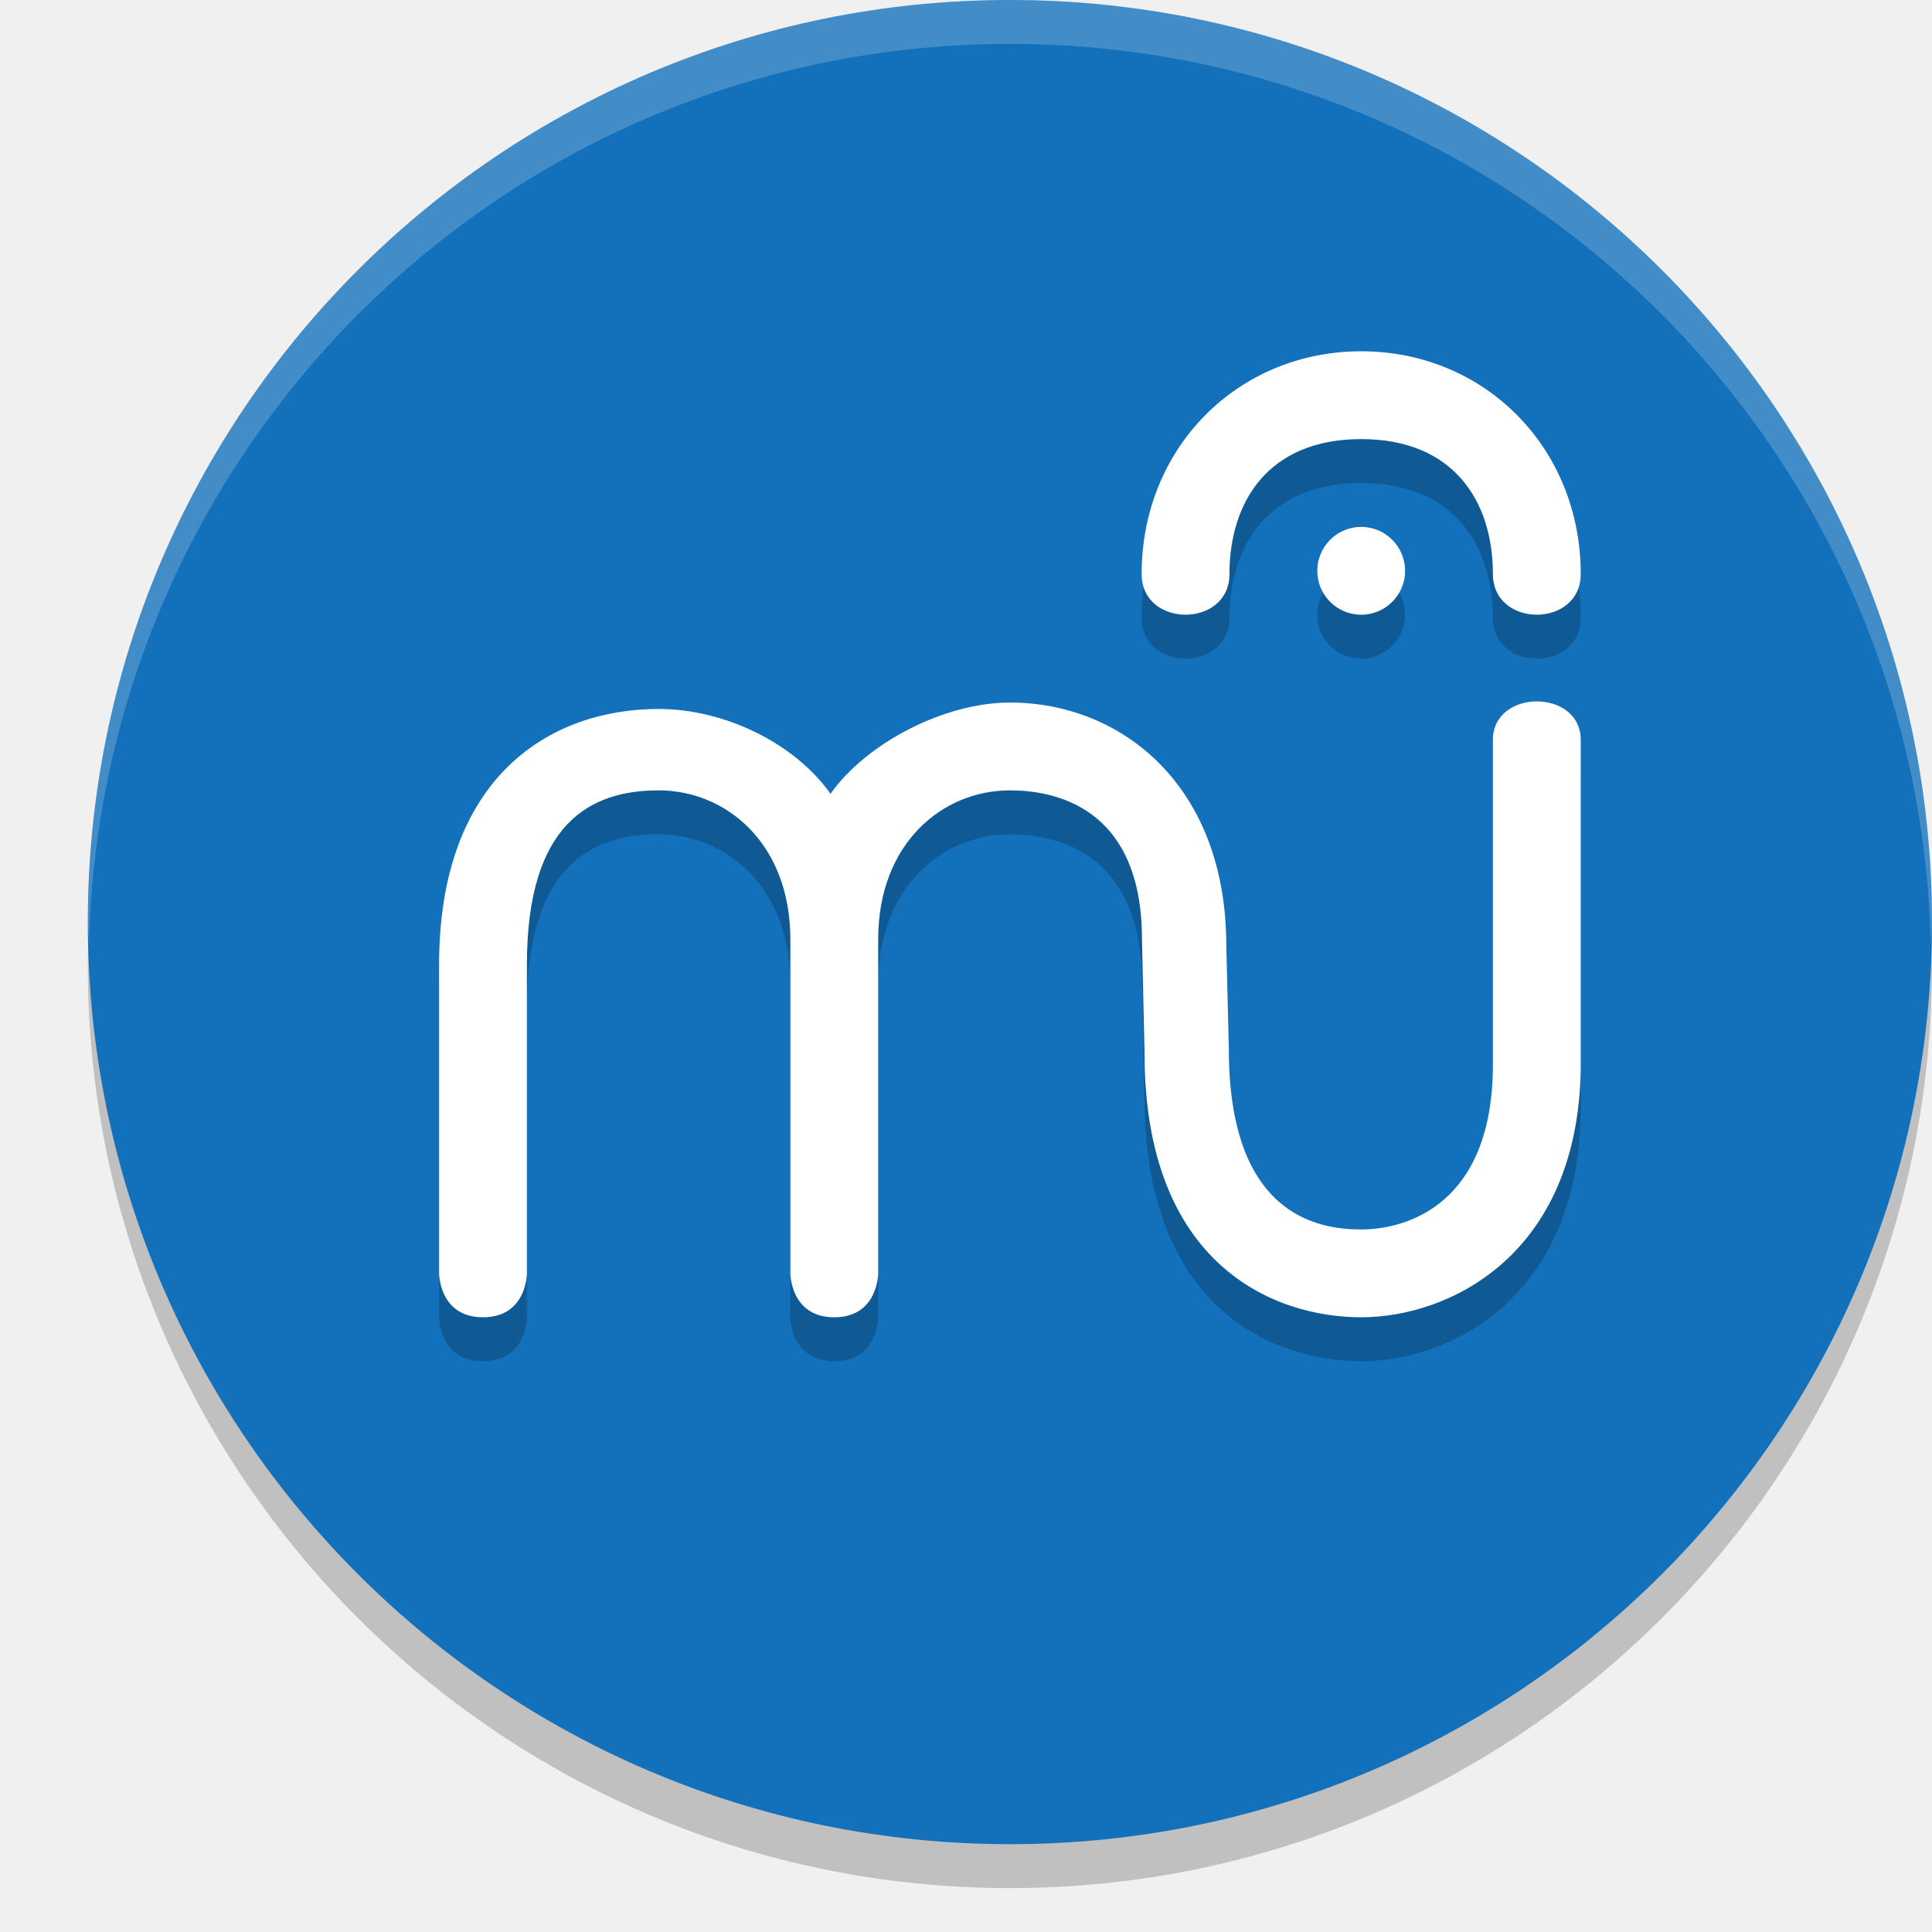
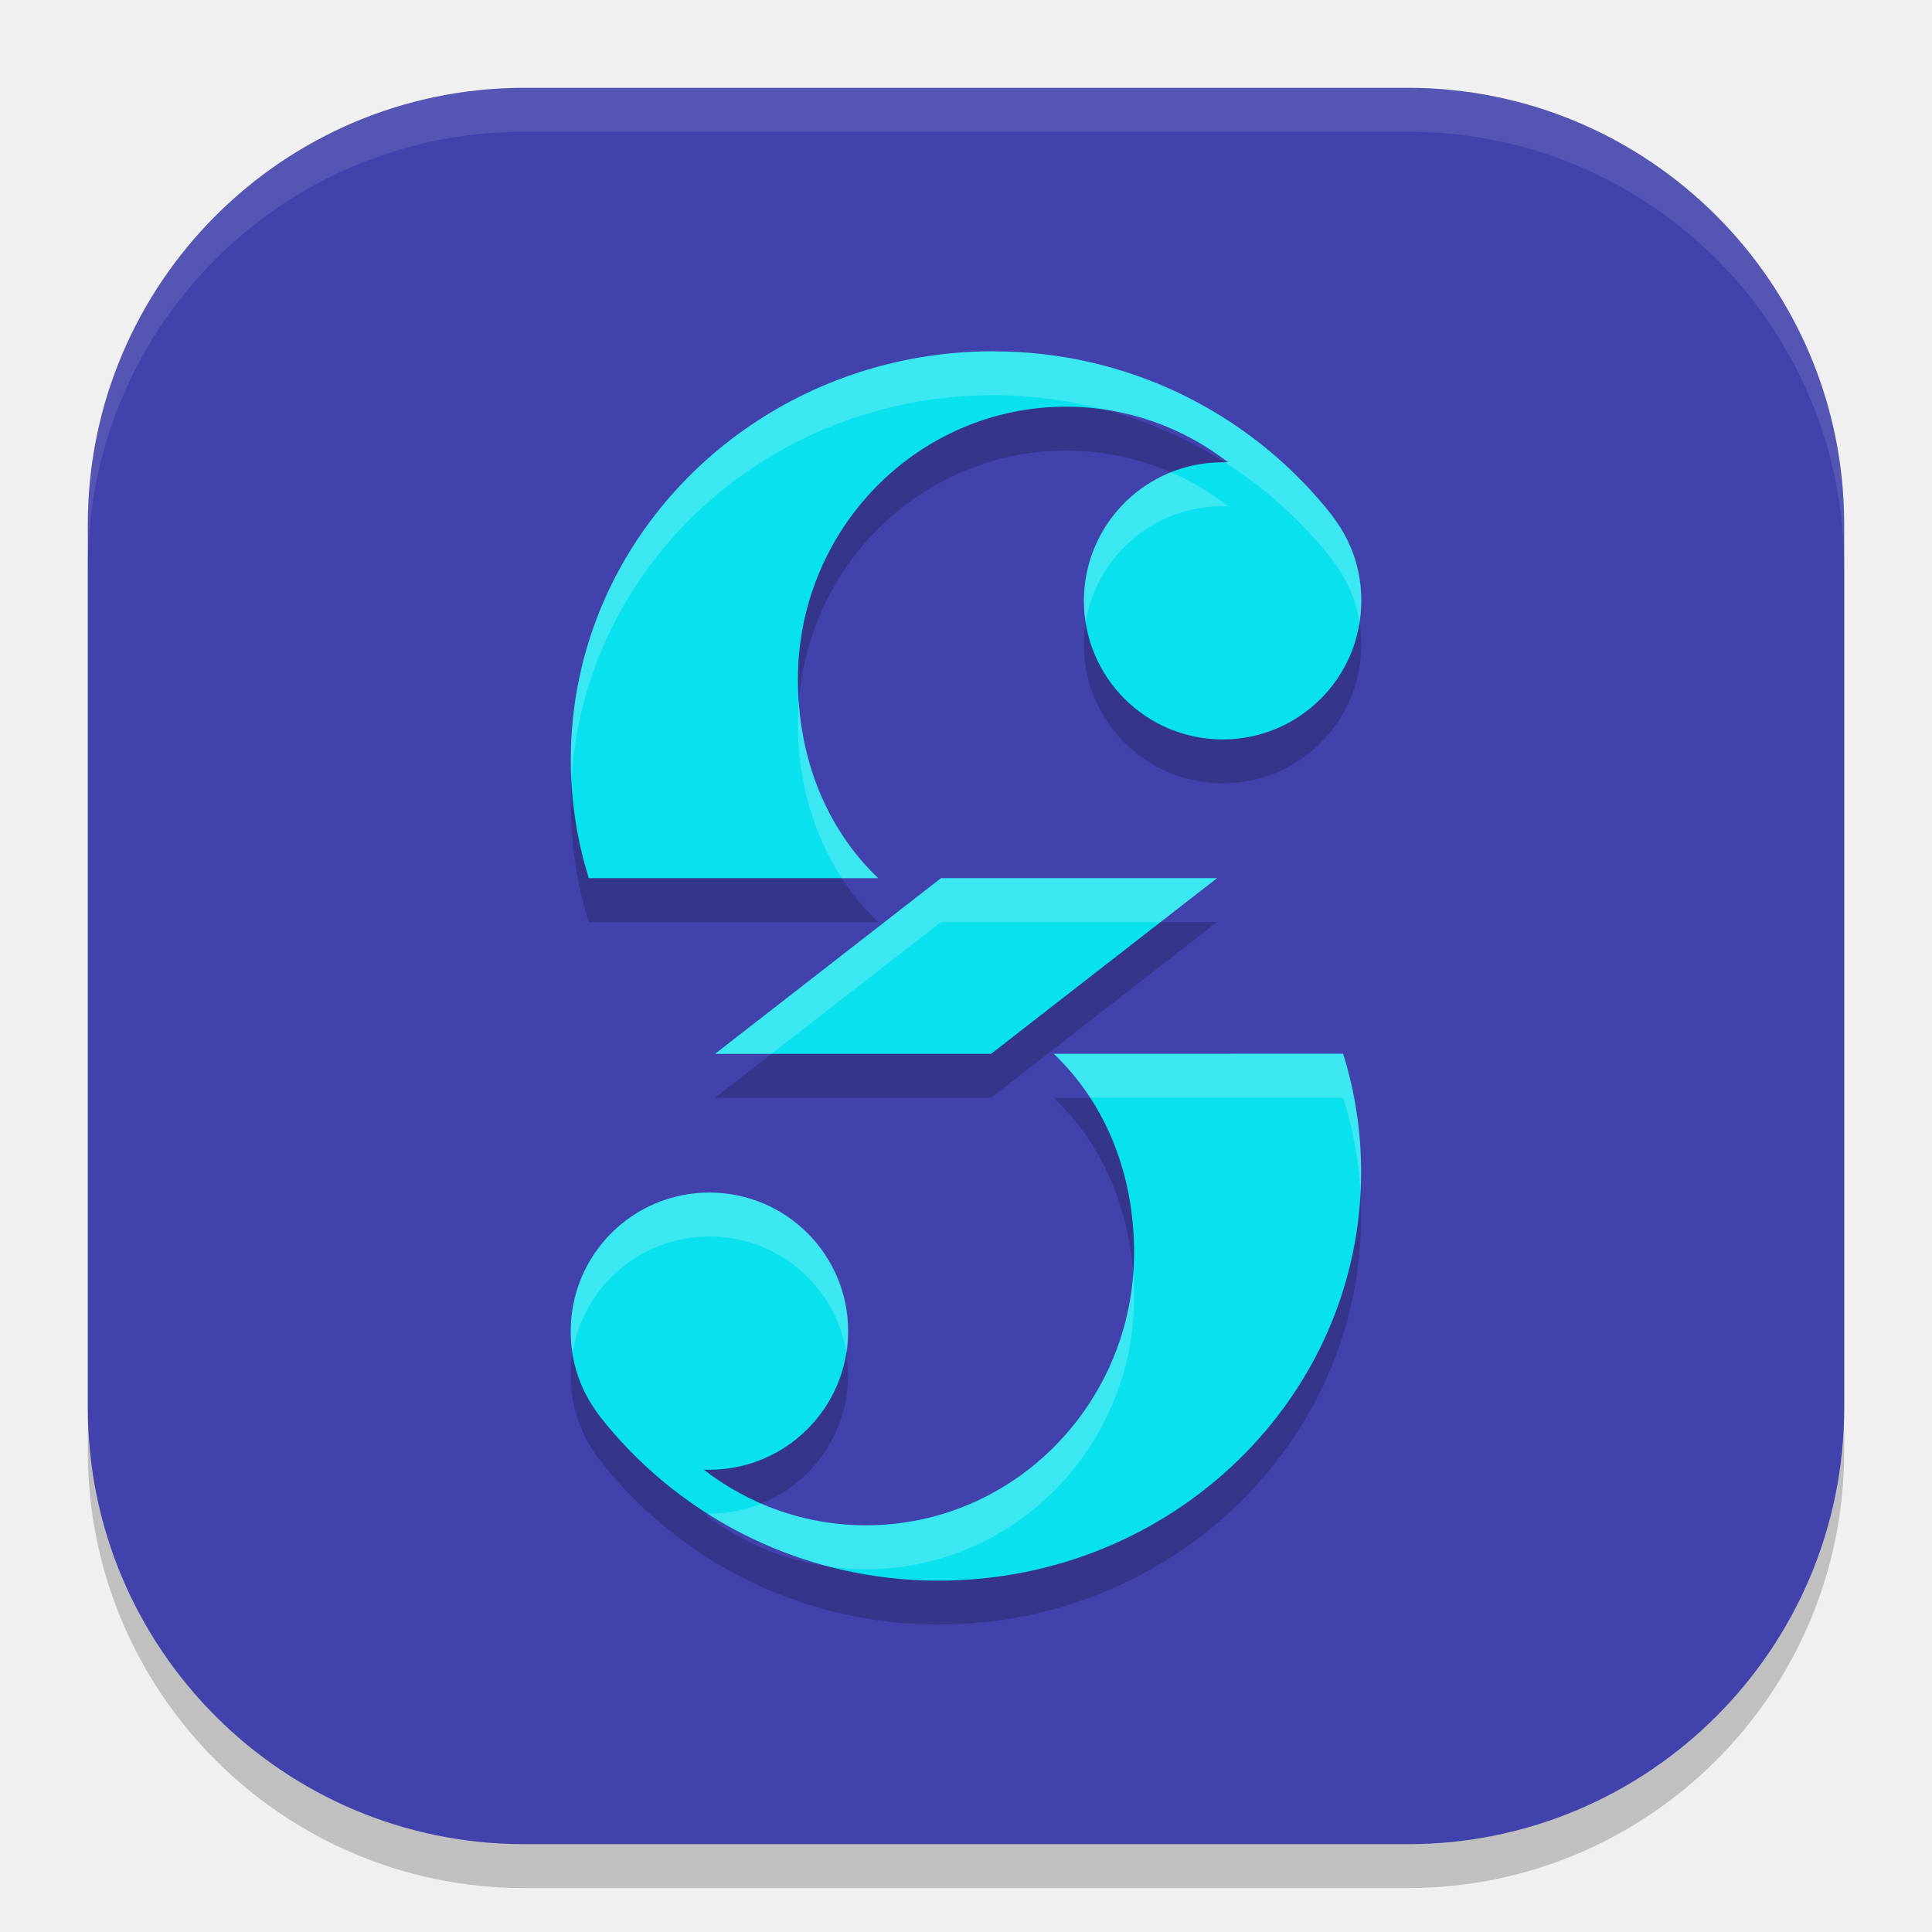
<svg xmlns="http://www.w3.org/2000/svg" width="22" height="22" version="1.1">
-   <path style="opacity:0.2" d="M 11.5,21.5 C 17.299,21.5 22,16.799 22,11 22,5.201 17.299,0.5 11.5,0.5 5.701,0.5 1,5.201 1,11 1,16.799 5.701,21.5 11.5,21.5 Z" />
-   <path style="fill:#1370ba" d="M 11.5,21 C 17.299,21 22,16.299 22,10.5 22,4.701 17.299,0 11.5,0 5.701,0 1,4.701 1,10.5 1,16.299 5.701,21 11.5,21 Z" />
-   <path style="opacity:0.2" d="m 15.5,4.5 c -1.404,0 -2.5,1.097 -2.5,2.537 1.32e-4,0.617 1,0.617 1,0 0,-0.823 0.442,-1.537 1.5,-1.537 1.058,0 1.5,0.714 1.5,1.537 0,0.617 1,0.617 1,0 C 18,5.597 16.904,4.5 15.5,4.5 Z m 0,2 c -0.276,0 -0.5,0.224 -0.5,0.5 0,0.276 0.224,0.5 0.5,0.5 0.276,0 0.5,-0.224 0.5,-0.5 0,-0.276 -0.224,-0.5 -0.5,-0.5 z m -4,2 c -0.75,0 -1.634,0.462 -2.043,1.039 C 9.049,8.962 8.25,8.573 7.5,8.573 6.26,8.573 5,9.35 5,11.484 V 15 c 0,0 0,0.5 0.5,0.5 C 6,15.5 6,15 6,15 v -3.516 c -4.325e-4,-1.622 0.734,-1.984 1.5,-1.984 0.766,0 1.5,0.601 1.5,1.698 V 15 c 0,0 0,0.5 0.5,0.5 C 10,15.5 10,15 10,15 v -3.802 c 0,-1.098 0.734,-1.698 1.5,-1.698 0.486,0 1.504,0.171 1.504,1.698 l 0.029,1.298 C 13.033,14.894 14.497,15.5 15.5,15.5 c 1.003,0 2.469,-0.707 2.5,-2.829 V 8.925 c 0,-0.584 -1,-0.584 -1,0 v 3.695 C 17,14.23 16.002,14.5 15.5,14.5 c -0.502,0 -1.507,-0.168 -1.507,-2.054 l -0.029,-1.178 C 13.964,9.449 12.775,8.5 11.5,8.5 Z" />
-   <path style="fill:#ffffff" d="M 15.5,4 C 14.096,4 13,5.097 13,6.537 c 1.32e-4,0.617 1,0.617 1,0 C 14,5.714 14.442,5 15.5,5 16.558,5 17,5.714 17,6.537 c 0,0.617 1,0.617 1,0 C 18,5.097 16.904,4 15.5,4 Z m 0,2 C 15.224,6 15,6.224 15,6.5 15,6.776 15.224,7 15.5,7 15.776,7 16,6.776 16,6.5 16,6.224 15.776,6 15.5,6 Z m -4,2 c -0.75,0 -1.634,0.462 -2.043,1.039 C 9.049,8.462 8.25,8.073 7.5,8.073 c -1.24,0 -2.5,0.777 -2.5,2.911 v 3.516 c 0,0 0,0.5 0.5,0.5 0.5,0 0.5,-0.5 0.5,-0.5 v -3.516 c -4.325e-4,-1.622 0.734,-1.984 1.5,-1.984 0.766,0 1.5,0.601 1.5,1.698 v 3.802 c 0,0 0,0.5 0.5,0.5 0.5,0 0.5,-0.5 0.5,-0.5 v -3.802 c 0,-1.098 0.734,-1.698 1.5,-1.698 0.486,0 1.504,0.171 1.504,1.698 l 0.029,1.298 c 7e-6,2.398 1.463,3.004 2.467,3.004 1.003,0 2.469,-0.707 2.5,-2.829 V 8.425 c 0,-0.584 -1,-0.584 -1,0 v 3.695 c 0,1.61 -0.998,1.88 -1.5,1.88 -0.502,0 -1.507,-0.168 -1.507,-2.054 l -0.029,-1.178 C 13.964,8.949 12.775,8 11.5,8 Z" />
-   <path style="opacity:0.2;fill:#ffffff" d="M 11.5,0 C 5.701,0 1,4.701 1,10.5 1,10.584 1.012,10.666 1.014,10.75 1.148,5.068 5.785,0.5 11.5,0.5 17.215,0.5 21.852,5.068 21.986,10.75 21.988,10.666 22,10.584 22,10.5 22,4.701 17.299,0 11.5,0 Z" />
+   <rect x="1" y="1.5" width="20" height="20" rx="4.971" style="opacity:.2" />
+   <rect x="1" y="1" width="20" height="20" rx="4.971" style="fill:#4242ac" />
+   <path d="m11.311 4.5c-2.657 0-4.811 2.082-4.811 4.65 0 0.469 0.071 0.922 0.205 1.35h3.295c-0.593-0.566-0.914-1.371-0.914-2.264 0-1.715 1.368-3.105 3.053-3.105 0.693 0 1.333 0.236 1.846 0.633-0.021-1.545e-4 -0.042 0-0.062 0-0.872-2.137e-4 -1.58 0.706-1.58 1.578-2.13e-4 0.872 0.708 1.578 1.58 1.578 0.872-1.924e-4 1.578-0.706 1.578-1.578 0-0.528-0.237-0.86-0.408-1.066-0.888-1.075-2.247-1.775-3.781-1.775zm-0.596 6-2.572 2h3.143l2.572-2zm1.285 2c0.593 0.566 0.914 1.371 0.914 2.264 0 1.715-1.368 3.105-3.053 3.105-0.693 0-1.333-0.236-1.846-0.633 0.021 1.55e-4 0.042 0 0.062 0 0.872 2.14e-4 1.58-0.706 1.58-1.578 2.13e-4 -0.872-0.708-1.578-1.58-1.578-0.872 1.92e-4 -1.578 0.706-1.578 1.578 0 0.528 0.237 0.86 0.408 1.066 0.888 1.075 2.247 1.775 3.781 1.775 2.657 0 4.811-2.082 4.811-4.65 0-0.469-0.071-0.922-0.205-1.35z" style="opacity:.2" />
+   <path d="m11.311 4c-2.657 0-4.811 2.082-4.811 4.65 0 0.469 0.071 0.922 0.205 1.35h3.295c-0.593-0.566-0.914-1.371-0.914-2.264 0-1.715 1.368-3.105 3.053-3.105 0.693 0 1.333 0.236 1.846 0.633-0.021-1.545e-4 -0.042 0-0.062 0-0.872-2.137e-4 -1.58 0.706-1.58 1.578-2.13e-4 0.872 0.708 1.578 1.58 1.578 0.872-1.924e-4 1.578-0.706 1.578-1.578 0-0.528-0.237-0.86-0.408-1.066-0.888-1.075-2.247-1.775-3.781-1.775zm-0.596 6-2.572 2h3.143l2.572-2zm1.285 2c0.593 0.566 0.914 1.371 0.914 2.264 0 1.715-1.368 3.105-3.053 3.105-0.693 0-1.333-0.236-1.846-0.633 0.021 1.55e-4 0.042 0 0.062 0 0.872 2.14e-4 1.58-0.706 1.58-1.578 2.13e-4 -0.872-0.708-1.578-1.58-1.578-0.872 1.93e-4 -1.578 0.706-1.578 1.578 0 0.528 0.237 0.86 0.408 1.066 0.888 1.075 2.247 1.775 3.781 1.775 2.657 0 4.811-2.082 4.811-4.65 0-0.469-0.071-0.922-0.205-1.35z" style="fill:#0ae1ee" />
+   <path d="m11.311 4c-2.657 0-4.811 2.082-4.811 4.65 0 0.084 0.001 0.167 0.006 0.25 0.134-2.452 2.234-4.4 4.805-4.4 0.435 0 0.856 0.057 1.256 0.162 0.528 0.076 1.013 0.288 1.418 0.602-0.013-9.57e-5 -0.026-3.13e-5 -0.039 0 0.435 0.277 0.822 0.619 1.146 1.012 0.142 0.172 0.329 0.428 0.389 0.812 0.013-0.08 0.02-0.162 0.02-0.246 0-0.528-0.237-0.86-0.408-1.066-0.888-1.075-2.247-1.775-3.781-1.775zm2.021 1.377c-0.58 0.233-0.99 0.801-0.99 1.465-2.1e-5 0.085 0.007 0.169 0.02 0.25 0.12-0.753 0.774-1.328 1.561-1.328 0.021 0 0.042-1.545e-4 0.062 0-0.2-0.154-0.418-0.285-0.652-0.387zm-4.236 2.617c-6e-3 0.08-0.01 0.161-0.01 0.242-1e-6 0.655 0.173 1.263 0.5 1.764h0.414c-0.535-0.511-0.848-1.217-0.904-2.006zm1.619 2.006-2.572 2h0.643l1.93-1.5h2.5l0.643-0.5zm1.285 2c0.158 0.151 0.296 0.318 0.414 0.5h2.881c0.11 0.351 0.179 0.719 0.199 1.1 0.004-0.083 0.006-0.166 0.006-0.25 0-0.469-0.071-0.922-0.205-1.35zm-3.922 1.58c-0.872 1.93e-4 -1.578 0.706-1.578 1.578 0 0.09 0.007 0.173 0.02 0.252 0.118-0.755 0.771-1.33 1.559-1.33 0.787-1.93e-4 1.441 0.575 1.561 1.328 0.013-0.081 0.02-0.165 0.02-0.25 2.13e-4 -0.872-0.708-1.578-1.58-1.578zm4.826 0.926c-0.121 1.602-1.438 2.863-3.043 2.863-0.423 0-0.827-0.087-1.193-0.246-0.182 0.073-0.381 0.113-0.59 0.113-0.008 0-0.015-2e-5 -0.023 0 0.419 0.266 0.883 0.471 1.379 0.602 0.14 0.02 0.282 0.031 0.428 0.031 1.685 0 3.053-1.391 3.053-3.105 1e-6 -0.087-0.004-0.173-0.01-0.258z" style="fill:#ffffff;opacity:.2" />
+   <path d="M 5.971,1 C 3.217,1 1,3.217 1,5.971 v 0.5 C 1,3.717 3.217,1.5 5.971,1.5 H 16.029 C 18.783,1.5 21,3.717 21,6.471 v -0.5 C 21,3.217 18.783,1 16.029,1 Z" style="fill:#ffffff;opacity:.1" />
</svg>
